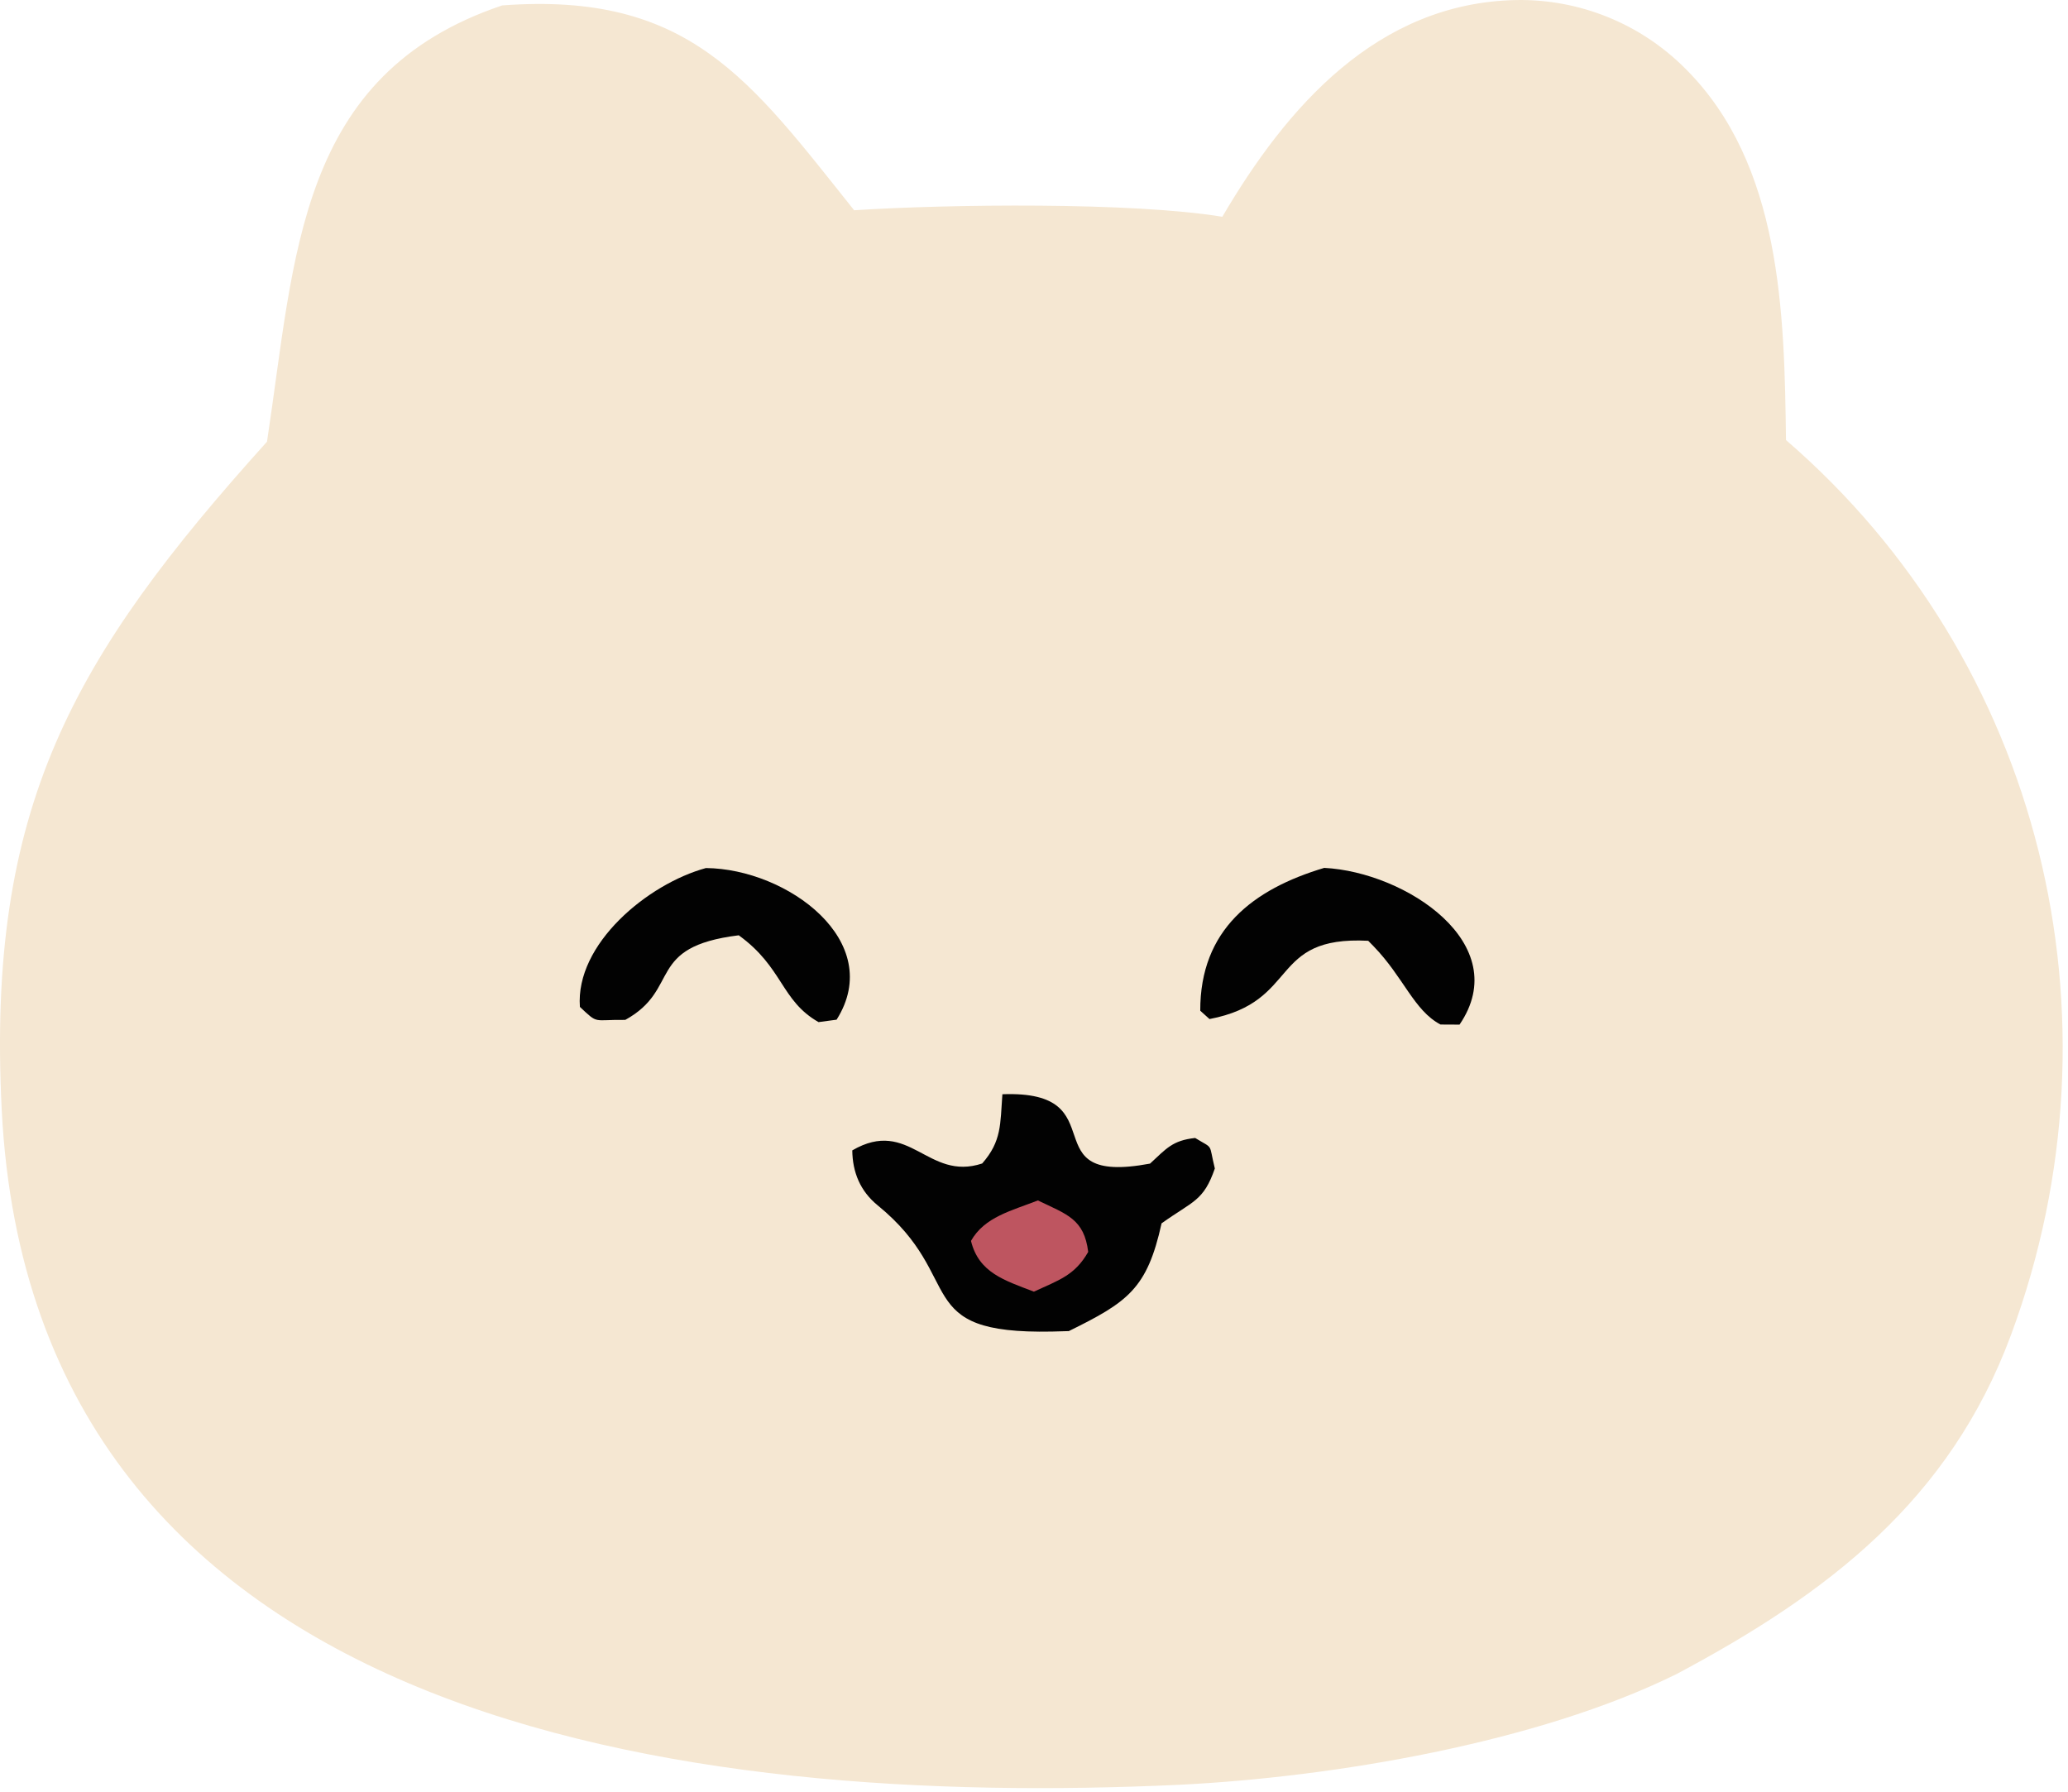
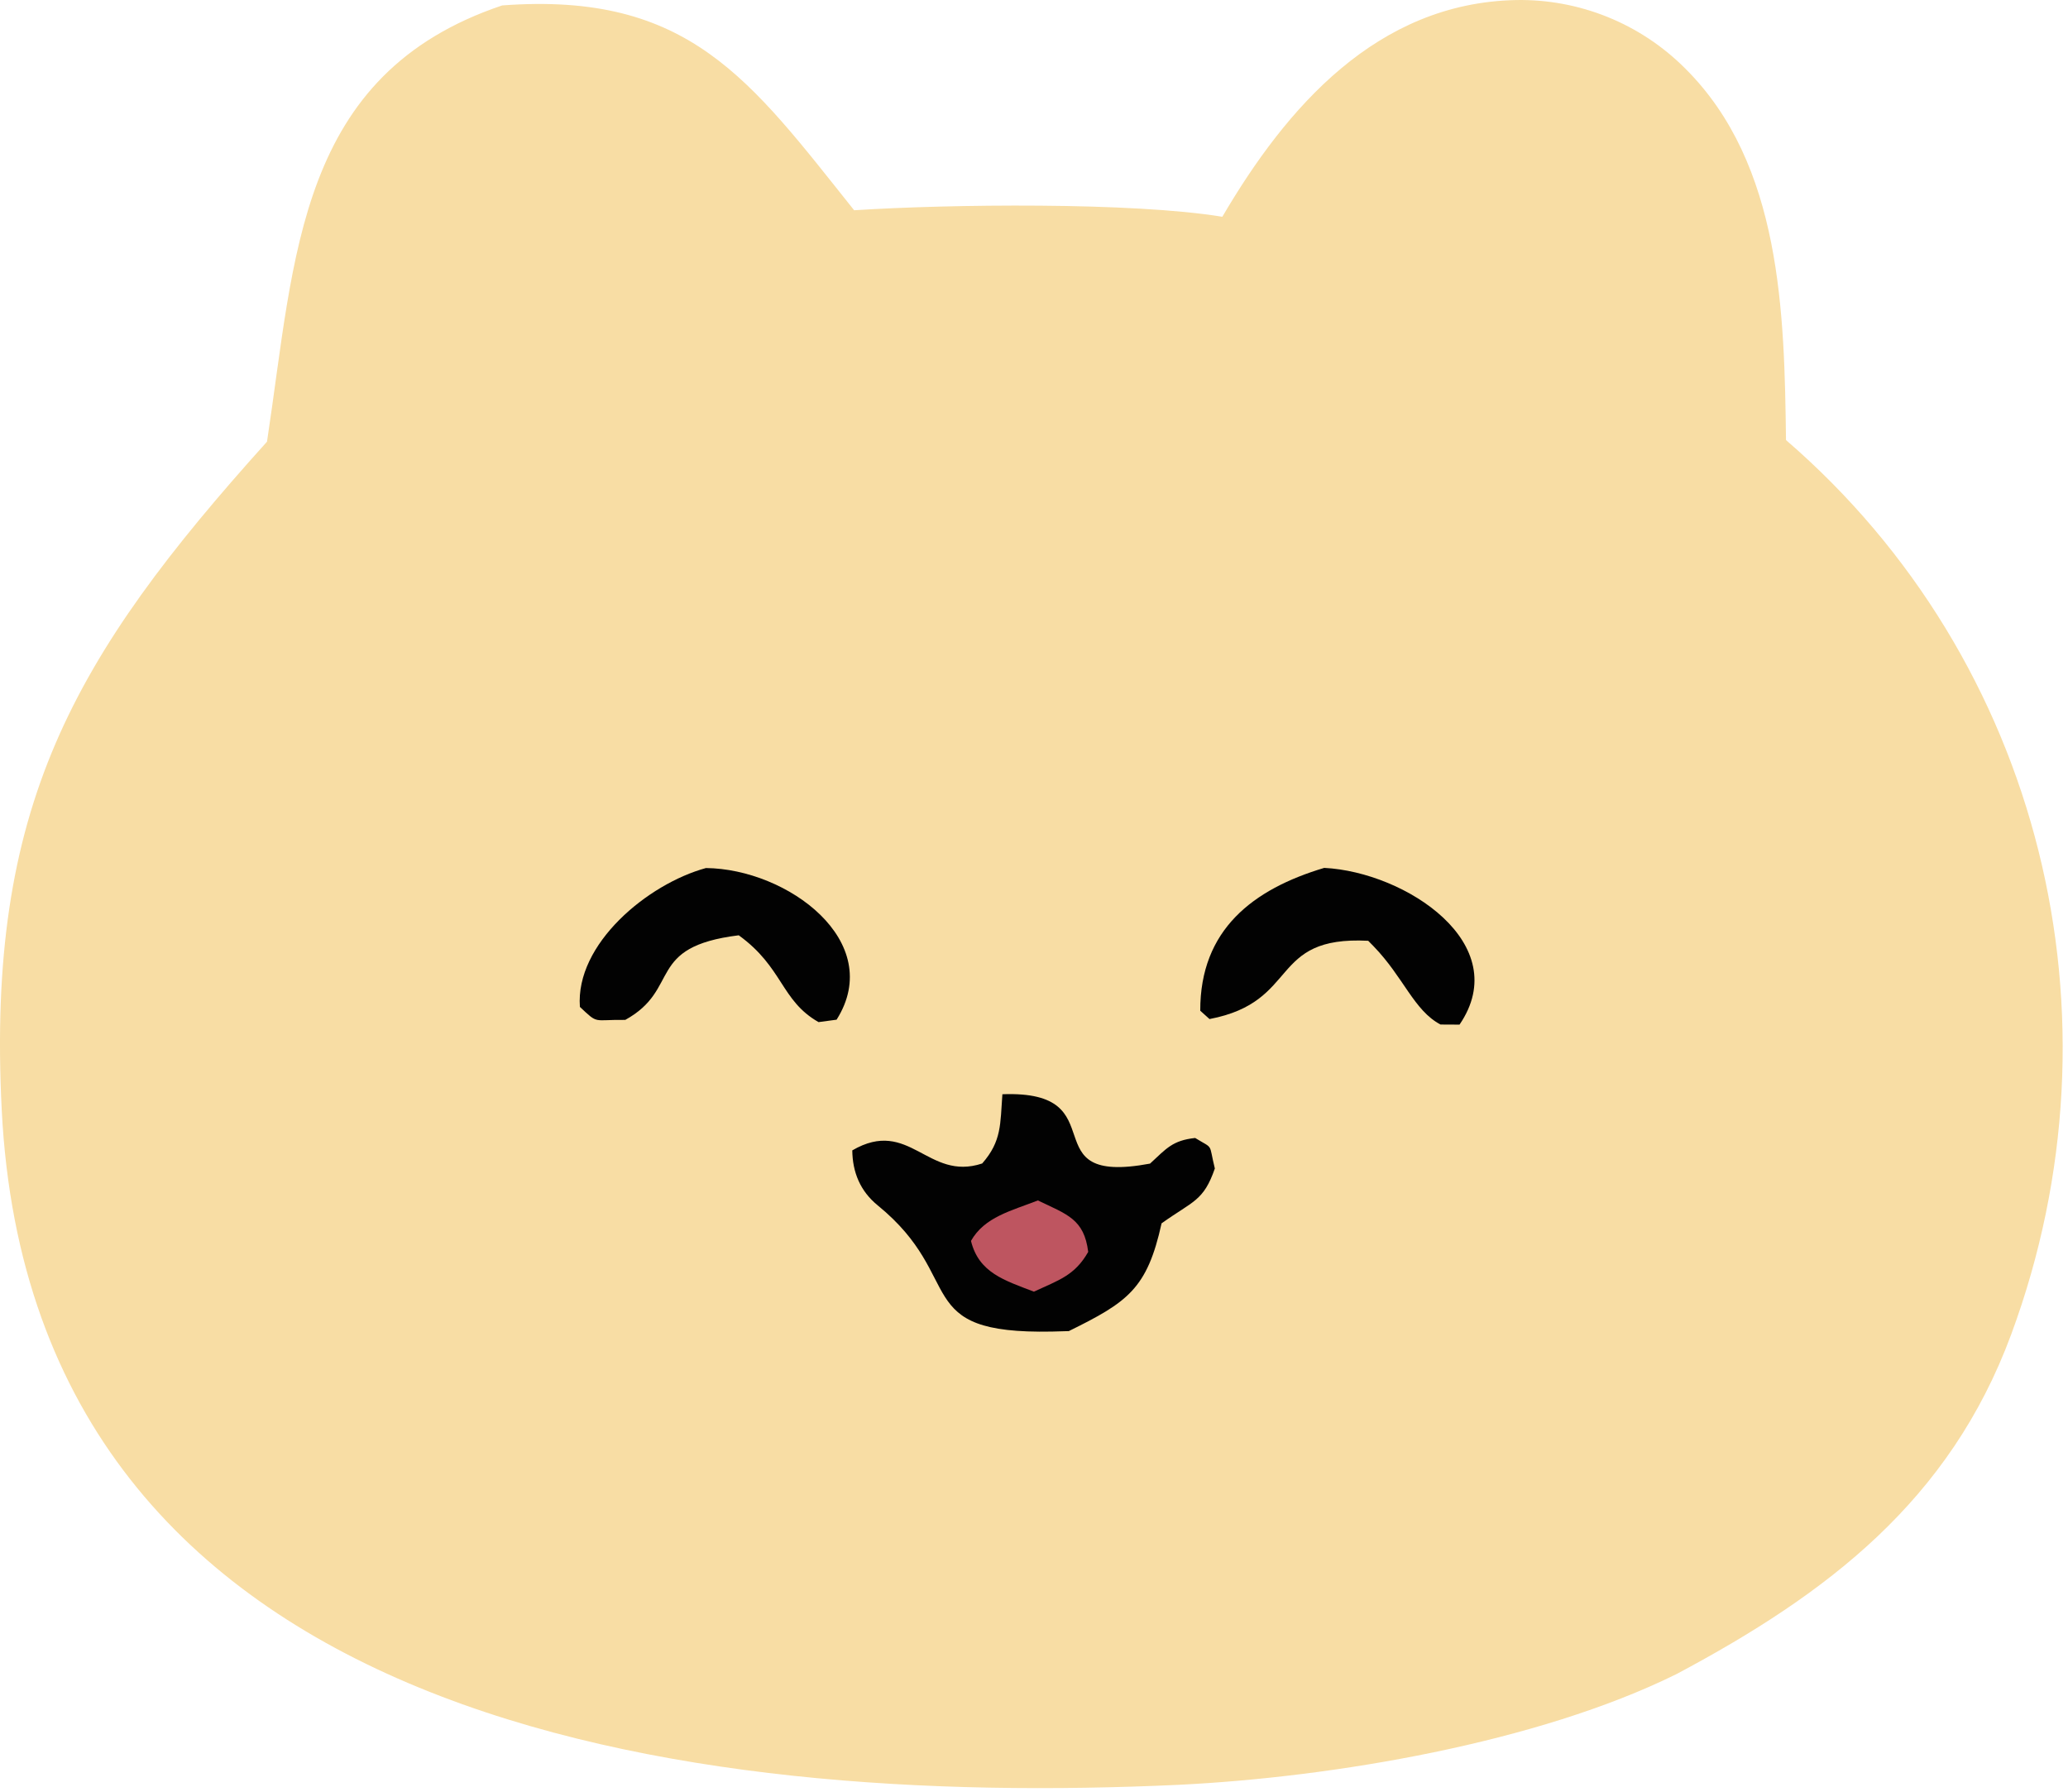
<svg xmlns="http://www.w3.org/2000/svg" width="127" height="110" viewBox="0 0 127 110" fill="none">
-   <path d="M30.84 0.333C42.33 -0.526 46.061 4.907 52.454 12.91C58.302 12.534 69.524 12.402 75.066 13.31C79.017 6.57 84.576 0.184 93.088 0.003C96.984 -0.072 100.741 1.445 103.492 4.205C109.415 10.084 109.581 19.253 109.682 27.021C125.342 40.533 130.746 62.396 123.506 81.951C119.736 92.133 112.252 97.846 102.968 102.787C94.421 107.014 81.861 109.126 72.397 109.591C42.378 110.984 2.022 106.071 0.106 68.152C-0.832 49.583 4.422 40.412 16.397 27.12C18.131 15.739 18.256 4.564 30.84 0.333Z" fill="#F5E7D2" />
+   <path d="M30.84 0.333C42.33 -0.526 46.061 4.907 52.454 12.91C58.302 12.534 69.524 12.402 75.066 13.31C79.017 6.57 84.576 0.184 93.088 0.003C96.984 -0.072 100.741 1.445 103.492 4.205C109.415 10.084 109.581 19.253 109.682 27.021C125.342 40.533 130.746 62.396 123.506 81.951C119.736 92.133 112.252 97.846 102.968 102.787C94.421 107.014 81.861 109.126 72.397 109.591C42.378 110.984 2.022 106.071 0.106 68.152C-0.832 49.583 4.422 40.412 16.397 27.12C18.131 15.739 18.256 4.564 30.84 0.333Z" fill="#F8DDA4" />
  <path d="M61.559 67.189C68.724 66.921 63.165 72.844 70.626 71.448C71.635 70.519 72.002 70.027 73.397 69.874C74.567 70.589 74.209 70.136 74.606 71.748C73.91 73.756 73.28 73.729 71.335 75.115C70.45 79.135 69.261 79.948 65.638 81.732C65.296 81.745 64.953 81.754 64.61 81.761C55.84 81.932 59.41 78.503 53.901 74.012C52.825 73.135 52.356 71.975 52.34 70.636C55.851 68.594 56.962 72.554 60.318 71.44C61.522 70.069 61.423 69.023 61.559 67.189Z" fill="#020202" />
  <path d="M63.739 73.71C65.525 74.57 66.578 74.846 66.829 76.869C66.004 78.322 65.019 78.602 63.494 79.311C61.687 78.615 60.111 78.154 59.63 76.194C60.459 74.724 62.105 74.348 63.739 73.71Z" fill="#BE5560" />
  <path d="M81.323 53.29C86.335 53.547 93.014 57.966 89.633 62.914L88.465 62.908C86.829 62.047 86.206 60.012 84.349 58.097L84.025 57.766C77.871 57.452 79.88 61.506 74.278 62.572L73.71 62.06C73.697 57.079 76.958 54.596 81.323 53.29Z" fill="#020202" />
  <path d="M43.353 53.3C48.363 53.349 54.408 57.815 51.377 62.611L50.269 62.76C47.945 61.435 48.104 59.409 45.368 57.429C39.61 58.142 41.852 60.718 38.399 62.624C36.398 62.596 36.772 62.919 35.613 61.826C35.325 57.959 39.785 54.272 43.353 53.3Z" fill="#020202" />
</svg>
